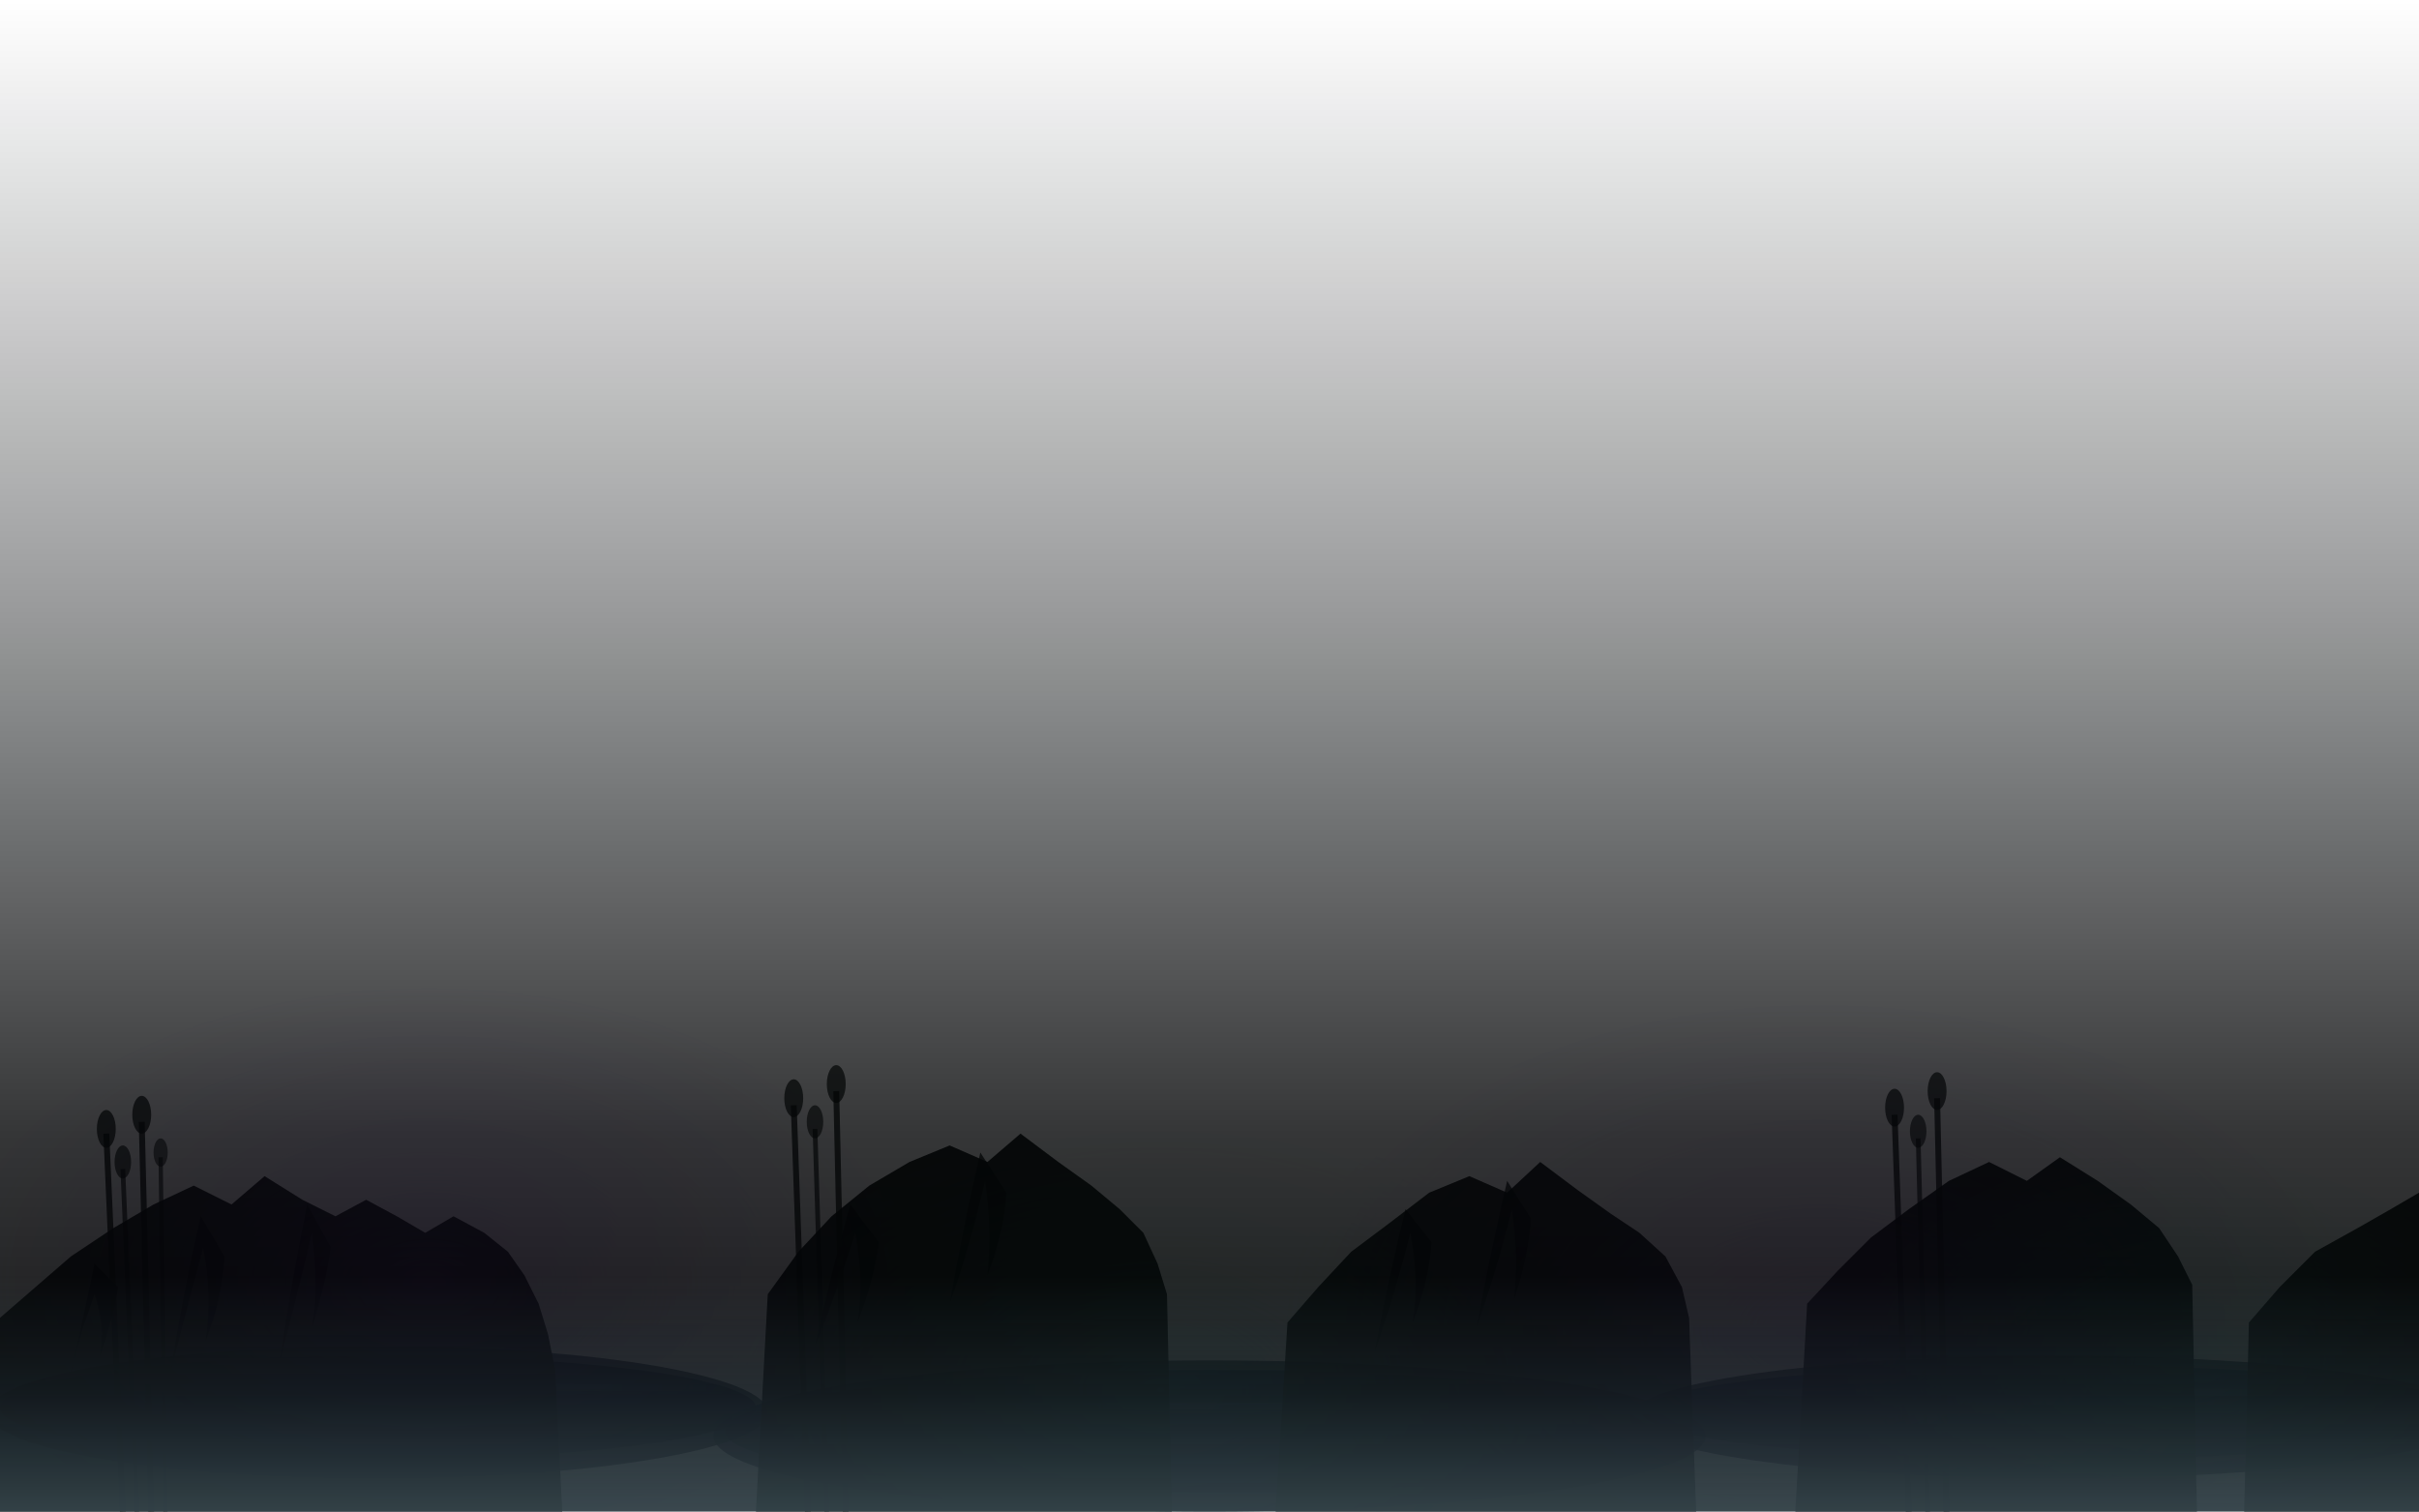
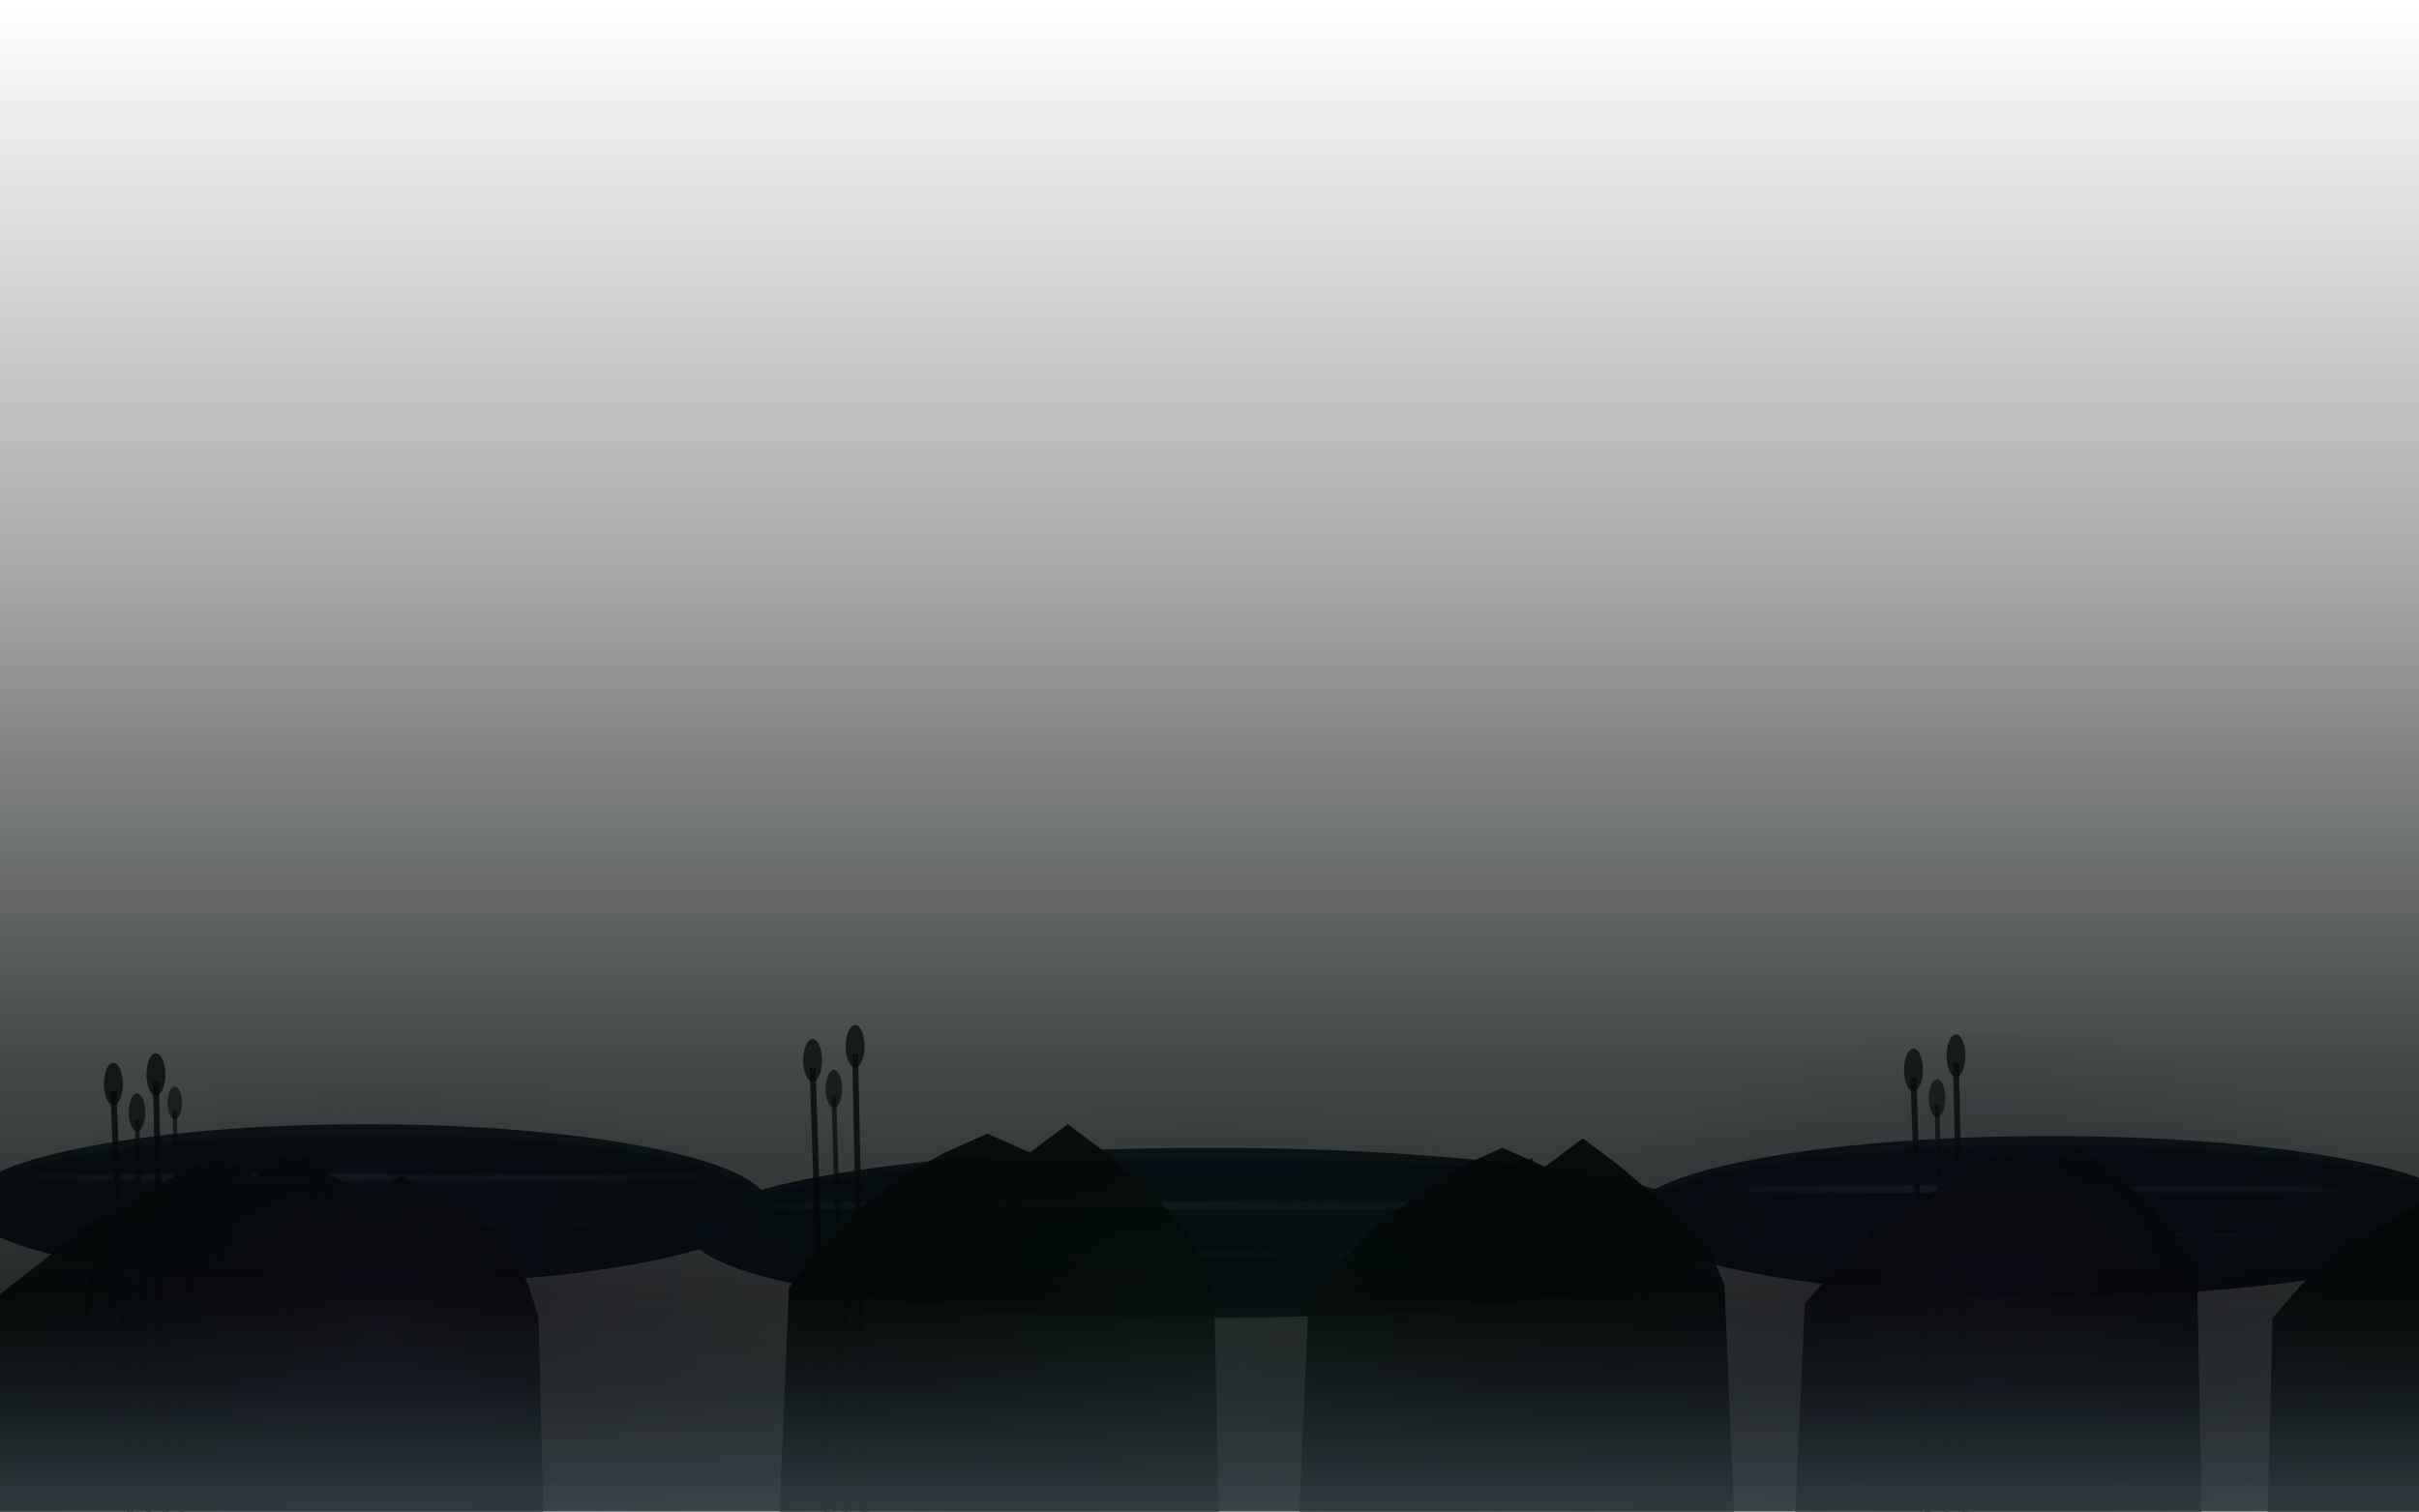
<svg xmlns="http://www.w3.org/2000/svg" width="1024" height="640" viewBox="0 0 1024 640">
  <defs>
-     <linearGradient id="swamp_bg" x1="0" y1="0" x2="0" y2="1">
+     <linearGradient id="ground_grad" x1="0" y1="0" x2="0" y2="1">
      <stop offset="0%" stop-color="#030608" stop-opacity="0" />
-       <stop offset="40%" stop-color="#030608" stop-opacity="0.4" />
-       <stop offset="75%" stop-color="#020405" stop-opacity="0.8" />
-       <stop offset="100%" stop-color="#020304" stop-opacity="0.95" />
+       <stop offset="38%" stop-color="#030608" stop-opacity="0.35" />
+       <stop offset="70%" stop-color="#050b09" stop-opacity="0.75" />
+       <stop offset="100%" stop-color="#020404" stop-opacity="0.95" />
    </linearGradient>
-     <linearGradient id="water1" x1="0" y1="0" x2="0" y2="1">
-       <stop offset="0%" stop-color="#0a1528" stop-opacity="0.8" />
-       <stop offset="50%" stop-color="#0d1c38" stop-opacity="0.9" />
-       <stop offset="100%" stop-color="#060c18" stop-opacity="0.95" />
+     <linearGradient id="water_grad" x1="0" y1="0" x2="0" y2="1">
+       <stop offset="0%" stop-color="#0b1e30" stop-opacity="0.92" />
+       <stop offset="50%" stop-color="#0e2440" stop-opacity="0.96" />
+       <stop offset="100%" stop-color="#060d18" stop-opacity="0.98" />
    </linearGradient>
-     <radialGradient id="violet_glow1" cx="18%" cy="85%" r="20%">
-       <stop offset="0%" stop-color="#9040e0" stop-opacity="0.35" />
-       <stop offset="60%" stop-color="#6020b0" stop-opacity="0.12" />
+     <linearGradient id="water_sheen" x1="0" y1="0" x2="1" y2="0">
+       <stop offset="0%" stop-color="#8ec8e8" stop-opacity="0" />
+       <stop offset="12%" stop-color="#8ec8e8" stop-opacity="0.22" />
+       <stop offset="35%" stop-color="#aaddf8" stop-opacity="0.38" />
+       <stop offset="58%" stop-color="#8ec8e8" stop-opacity="0.22" />
+       <stop offset="78%" stop-color="#6ab0d4" stop-opacity="0.28" />
+       <stop offset="100%" stop-color="#8ec8e8" stop-opacity="0" />
+     </linearGradient>
+     <radialGradient id="bio_v1" cx="16%" cy="88%" r="18%">
+       <stop offset="0%" stop-color="#a050f0" stop-opacity="0.42" />
+       <stop offset="55%" stop-color="#6020c0" stop-opacity="0.15" />
      <stop offset="100%" stop-color="#4010a0" stop-opacity="0" />
    </radialGradient>
-     <radialGradient id="violet_glow2" cx="48%" cy="92%" r="18%">
-       <stop offset="0%" stop-color="#4dffd2" stop-opacity="0.22" />
-       <stop offset="60%" stop-color="#20c090" stop-opacity="0.08" />
-       <stop offset="100%" stop-color="#10806a" stop-opacity="0" />
+     <radialGradient id="bio_v2" cx="50%" cy="92%" r="20%">
+       <stop offset="0%" stop-color="#50f8e0" stop-opacity="0.30" />
+       <stop offset="55%" stop-color="#20c090" stop-opacity="0.10" />
+       <stop offset="100%" stop-color="#108060" stop-opacity="0" />
    </radialGradient>
-     <radialGradient id="violet_glow3" cx="75%" cy="88%" r="22%">
-       <stop offset="0%" stop-color="#9040e0" stop-opacity="0.3" />
-       <stop offset="60%" stop-color="#5018a0" stop-opacity="0.1" />
+     <radialGradient id="bio_v3" cx="82%" cy="86%" r="18%">
+       <stop offset="0%" stop-color="#9840f0" stop-opacity="0.38" />
+       <stop offset="55%" stop-color="#5018b0" stop-opacity="0.13" />
      <stop offset="100%" stop-color="#300880" stop-opacity="0" />
    </radialGradient>
-     <radialGradient id="teal_glow" cx="90%" cy="90%" r="14%">
-       <stop offset="0%" stop-color="#4dffd2" stop-opacity="0.25" />
-       <stop offset="100%" stop-color="#4dffd2" stop-opacity="0" />
-     </radialGradient>
-     <linearGradient id="shimmer" x1="0" y1="0" x2="1" y2="0">
-       <stop offset="0%" stop-color="#7abcde" stop-opacity="0" />
-       <stop offset="15%" stop-color="#7abcde" stop-opacity="0.18" />
-       <stop offset="35%" stop-color="#9acced" stop-opacity="0.28" />
-       <stop offset="55%" stop-color="#7abcde" stop-opacity="0.18" />
-       <stop offset="75%" stop-color="#5aaace" stop-opacity="0.22" />
-       <stop offset="100%" stop-color="#7abcde" stop-opacity="0" />
-     </linearGradient>
    <linearGradient id="fog_near" x1="0" y1="0" x2="0" y2="1">
-       <stop offset="0%" stop-color="#88b8d0" stop-opacity="0" />
-       <stop offset="50%" stop-color="#88b8d0" stop-opacity="0.12" />
-       <stop offset="100%" stop-color="#a0ccde" stop-opacity="0.3" />
+       <stop offset="0%" stop-color="#98c0d8" stop-opacity="0" />
+       <stop offset="40%" stop-color="#98c0d8" stop-opacity="0.08" />
+       <stop offset="100%" stop-color="#b0d4e8" stop-opacity="0.26" />
    </linearGradient>
  </defs>
-   <ellipse cx="160" cy="598" rx="165" ry="28" fill="url(#water1)" opacity="0.9" />
-   <ellipse cx="160" cy="596" rx="160" ry="22" fill="#0a1225" opacity="0.7" />
-   <ellipse cx="512" cy="608" rx="210" ry="32" fill="url(#water1)" opacity="0.88" />
-   <ellipse cx="512" cy="606" rx="205" ry="26" fill="#0c1530" opacity="0.65" />
-   <ellipse cx="870" cy="600" rx="180" ry="26" fill="url(#water1)" opacity="0.9" />
-   <ellipse cx="870" cy="598" rx="175" ry="20" fill="#0a1228" opacity="0.7" />
-   <rect x="20" y="586" width="280" height="3" fill="url(#shimmer)" opacity="0.7" rx="2" />
-   <rect x="340" y="594" width="340" height="3" fill="url(#shimmer)" opacity="0.65" rx="2" />
-   <rect x="720" y="588" width="290" height="3" fill="url(#shimmer)" opacity="0.7" rx="2" />
-   <polygon points="0,640 0,558 15,545 30,532 48,520 65,510 82,502 98,510 112,498 128,508 142,515 155,508 168,515 180,522 192,515 205,522 215,530 222,540 228,552 232,565 235,580 238,640" fill="#050c0a" opacity="0.9" />
-   <path d="M40,535 Q35,560 28,590 Q32,570 40,548 Q45,562 42,575 Q48,558 50,545 Z" fill="#030808" opacity="0.8" />
-   <path d="M85,515 Q78,545 72,582 Q78,558 86,528 Q90,548 87,568 Q94,550 95,532 Z" fill="#030808" opacity="0.75" />
-   <path d="M130,510 Q124,540 118,578 Q125,552 132,522 Q135,545 132,562 Q138,544 140,528 Z" fill="#030808" opacity="0.78" />
-   <line x1="52" y1="640" x2="45" y2="480" stroke="#060d08" stroke-width="2.5" opacity="0.8" />
-   <line x1="58" y1="640" x2="52" y2="495" stroke="#060d08" stroke-width="2" opacity="0.7" />
-   <line x1="64" y1="640" x2="60" y2="475" stroke="#060d08" stroke-width="2.5" opacity="0.8" />
-   <line x1="70" y1="640" x2="68" y2="490" stroke="#060d08" stroke-width="1.8" opacity="0.65" />
-   <ellipse cx="45" cy="478" rx="4" ry="8" fill="#060d08" opacity="0.75" />
-   <ellipse cx="52" cy="492" rx="3.5" ry="7" fill="#060d08" opacity="0.68" />
-   <ellipse cx="60" cy="472" rx="4" ry="8" fill="#060d08" opacity="0.75" />
-   <ellipse cx="68" cy="488" rx="3" ry="6" fill="#060d08" opacity="0.6" />
-   <polygon points="320,640 325,548 338,530 352,515 368,502 385,492 402,485 418,492 432,480 448,492 462,502 474,512 484,522 490,535 494,548 496,640" fill="#050c0a" opacity="0.92" />
-   <path d="M360,510 Q352,538 345,570 Q354,548 362,522 Q366,542 363,560 Q370,542 372,526 Z" fill="#030808" opacity="0.8" />
-   <path d="M415,488 Q408,518 402,552 Q410,530 417,500 Q420,520 418,540 Q425,522 426,505 Z" fill="#030808" opacity="0.75" />
-   <line x1="342" y1="640" x2="336" y2="468" stroke="#060d08" stroke-width="2.5" opacity="0.78" />
-   <line x1="350" y1="640" x2="345" y2="478" stroke="#060d08" stroke-width="2" opacity="0.7" />
-   <line x1="358" y1="640" x2="354" y2="462" stroke="#060d08" stroke-width="2.5" opacity="0.78" />
-   <ellipse cx="336" cy="465" rx="4" ry="8" fill="#060d08" opacity="0.72" />
-   <ellipse cx="345" cy="475" rx="3.5" ry="7" fill="#060d08" opacity="0.65" />
-   <ellipse cx="354" cy="459" rx="4" ry="8" fill="#060d08" opacity="0.72" />
-   <polygon points="540,640 545,560 558,545 572,530 588,518 605,505 622,498 638,505 652,492 668,504 682,514 694,522 705,532 712,545 715,558 718,640" fill="#050c0a" opacity="0.9" />
-   <path d="M595,512 Q588,540 582,572 Q590,550 597,522 Q601,542 598,560 Q605,542 606,526 Z" fill="#030808" opacity="0.78" />
-   <path d="M638,500 Q631,530 625,562 Q633,540 640,512 Q643,532 641,550 Q647,532 648,516 Z" fill="#030808" opacity="0.75" />
-   <polygon points="760,640 765,552 778,538 792,524 808,512 825,500 842,492 858,500 872,490 888,500 902,510 914,520 922,532 928,544 930,640" fill="#050c0a" opacity="0.92" />
-   <line x1="808" y1="640" x2="802" y2="472" stroke="#060d08" stroke-width="2.5" opacity="0.78" />
-   <line x1="816" y1="640" x2="812" y2="482" stroke="#060d08" stroke-width="2" opacity="0.7" />
-   <line x1="824" y1="640" x2="820" y2="465" stroke="#060d08" stroke-width="2.5" opacity="0.78" />
-   <ellipse cx="802" cy="469" rx="4" ry="8" fill="#060d08" opacity="0.72" />
-   <ellipse cx="812" cy="479" rx="3.5" ry="7" fill="#060d08" opacity="0.65" />
-   <ellipse cx="820" cy="462" rx="4" ry="8" fill="#060d08" opacity="0.72" />
-   <polygon points="950,640 952,560 965,545 980,530 998,520 1012,512 1024,505 1024,640" fill="#050c0a" opacity="0.9" />
-   <rect width="1024" height="640" fill="url(#violet_glow1)" />
-   <rect width="1024" height="640" fill="url(#violet_glow2)" />
-   <rect width="1024" height="640" fill="url(#violet_glow3)" />
-   <rect width="1024" height="640" fill="url(#teal_glow)" />
-   <rect width="1024" height="640" fill="url(#swamp_bg)" />
-   <rect x="0" y="540" width="1024" height="100" fill="url(#fog_near)" />
+   <ellipse cx="155" cy="510" rx="170" ry="34" fill="url(#water_grad)" />
+   <ellipse cx="155" cy="507" rx="162" ry="27" fill="#0c1828" opacity="0.85" />
+   <rect x="0" y="497" width="320" height="3" fill="url(#water_sheen)" rx="2" />
+   <rect x="0" y="518" width="310" height="2" fill="url(#water_sheen)" opacity="0.5" rx="2" />
+   <ellipse cx="512" cy="522" rx="220" ry="36" fill="url(#water_grad)" />
+   <ellipse cx="512" cy="519" rx="212" ry="29" fill="#0d1e3a" opacity="0.80" />
+   <rect x="310" y="509" width="400" height="3" fill="url(#water_sheen)" rx="2" />
+   <rect x="320" y="530" width="385" height="2" fill="url(#water_sheen)" opacity="0.45" rx="2" />
+   <ellipse cx="868" cy="515" rx="178" ry="34" fill="url(#water_grad)" />
+   <ellipse cx="868" cy="512" rx="170" ry="27" fill="#0c1830" opacity="0.85" />
+   <rect x="718" y="502" width="308" height="3" fill="url(#water_sheen)" rx="2" />
+   <rect x="724" y="522" width="295" height="2" fill="url(#water_sheen)" opacity="0.5" rx="2" />
+   <polygon points="0,640 0,548 18,534 35,520 55,508 74,498 92,490                    108,498 124,486 140,498 155,505 170,498 184,506                    198,514 210,522 218,532 224,545 228,558 230,640" fill="#050c09" opacity="0.94" />
+   <path d="M42,520 Q36,548 30,582 Q37,558 44,530 Q48,550 45,568 Q52,550 53,534 Z" fill="#030807" opacity="0.82" />
+   <path d="M88,496 Q82,528 76,562 Q84,538 90,508 Q94,530 91,550 Q98,530 99,514 Z" fill="#030807" opacity="0.78" />
+   <path d="M134,492 Q128,524 122,558 Q130,534 136,504 Q140,526 137,544 Q144,526 145,510 Z" fill="#030807" opacity="0.80" />
+   <line x1="55" y1="640" x2="48" y2="462" stroke="#060d08" stroke-width="2.5" opacity="0.82" />
+   <line x1="63" y1="640" x2="58" y2="474" stroke="#060d08" stroke-width="2" opacity="0.70" />
+   <line x1="70" y1="640" x2="66" y2="458" stroke="#060d08" stroke-width="2.5" opacity="0.82" />
+   <line x1="77" y1="640" x2="74" y2="470" stroke="#060d08" stroke-width="1.8" opacity="0.65" />
+   <ellipse cx="48" cy="459" rx="4" ry="9" fill="#060d08" opacity="0.78" />
+   <ellipse cx="58" cy="471" rx="3.5" ry="8" fill="#060d08" opacity="0.70" />
+   <ellipse cx="66" cy="455" rx="4" ry="9" fill="#060d08" opacity="0.78" />
+   <ellipse cx="74" cy="467" rx="3" ry="7" fill="#060d08" opacity="0.62" />
+   <polygon points="330,640 334,545 348,528 364,512 382,498 400,488                    418,480 436,488 452,476 468,488 482,500 494,512                    504,524 510,537 514,550 516,640" fill="#050c09" opacity="0.94" />
+   <path d="M368,510 Q360,540 354,572 Q363,548 370,518 Q374,540 371,558 Q378,540 380,522 Z" fill="#030807" opacity="0.80" />
+   <path d="M422,486 Q415,518 409,552 Q418,528 425,498 Q428,520 426,540 Q433,520 434,504 Z" fill="#030807" opacity="0.75" />
+   <line x1="350" y1="640" x2="344" y2="452" stroke="#060d08" stroke-width="2.5" opacity="0.80" />
+   <line x1="358" y1="640" x2="353" y2="464" stroke="#060d08" stroke-width="2" opacity="0.70" />
+   <line x1="366" y1="640" x2="362" y2="446" stroke="#060d08" stroke-width="2.5" opacity="0.80" />
+   <ellipse cx="344" cy="449" rx="4" ry="9" fill="#060d08" opacity="0.74" />
+   <ellipse cx="353" cy="461" rx="3.5" ry="8" fill="#060d08" opacity="0.66" />
+   <ellipse cx="362" cy="443" rx="4" ry="9" fill="#060d08" opacity="0.74" />
+   <polygon points="550,640 554,550 568,534 584,518 600,506 618,494                    636,486 654,494 670,482 686,494 700,506 714,518                    724,530 730,544 734,640" fill="#050c09" opacity="0.94" />
+   <path d="M604,508 Q596,538 590,570 Q598,548 605,518 Q609,540 606,558 Q613,540 614,522 Z" fill="#030807" opacity="0.78" />
+   <path d="M648,490 Q641,520 635,552 Q644,528 650,500 Q654,522 651,540 Q658,520 659,504 Z" fill="#030807" opacity="0.75" />
+   <polygon points="760,640 764,552 778,536 794,520 812,508 830,498                    848,488 864,496 880,486 896,498 910,510 922,524                    930,538 932,640" fill="#050c09" opacity="0.94" />
+   <line x1="816" y1="640" x2="810" y2="456" stroke="#060d08" stroke-width="2.5" opacity="0.80" />
+   <line x1="824" y1="640" x2="820" y2="468" stroke="#060d08" stroke-width="2" opacity="0.70" />
+   <line x1="832" y1="640" x2="828" y2="450" stroke="#060d08" stroke-width="2.5" opacity="0.80" />
+   <ellipse cx="810" cy="453" rx="4" ry="9" fill="#060d08" opacity="0.74" />
+   <ellipse cx="820" cy="465" rx="3.5" ry="8" fill="#060d08" opacity="0.66" />
+   <ellipse cx="828" cy="447" rx="4" ry="9" fill="#060d08" opacity="0.74" />
+   <polygon points="960,640 962,558 976,542 992,528 1010,518 1024,510 1024,640" fill="#050c09" opacity="0.94" />
+   <rect width="1024" height="640" fill="url(#bio_v1)" />
+   <rect width="1024" height="640" fill="url(#bio_v2)" />
+   <rect width="1024" height="640" fill="url(#bio_v3)" />
+   <rect width="1024" height="640" fill="url(#ground_grad)" />
+   <rect x="0" y="548" width="1024" height="92" fill="url(#fog_near)" />
</svg>
